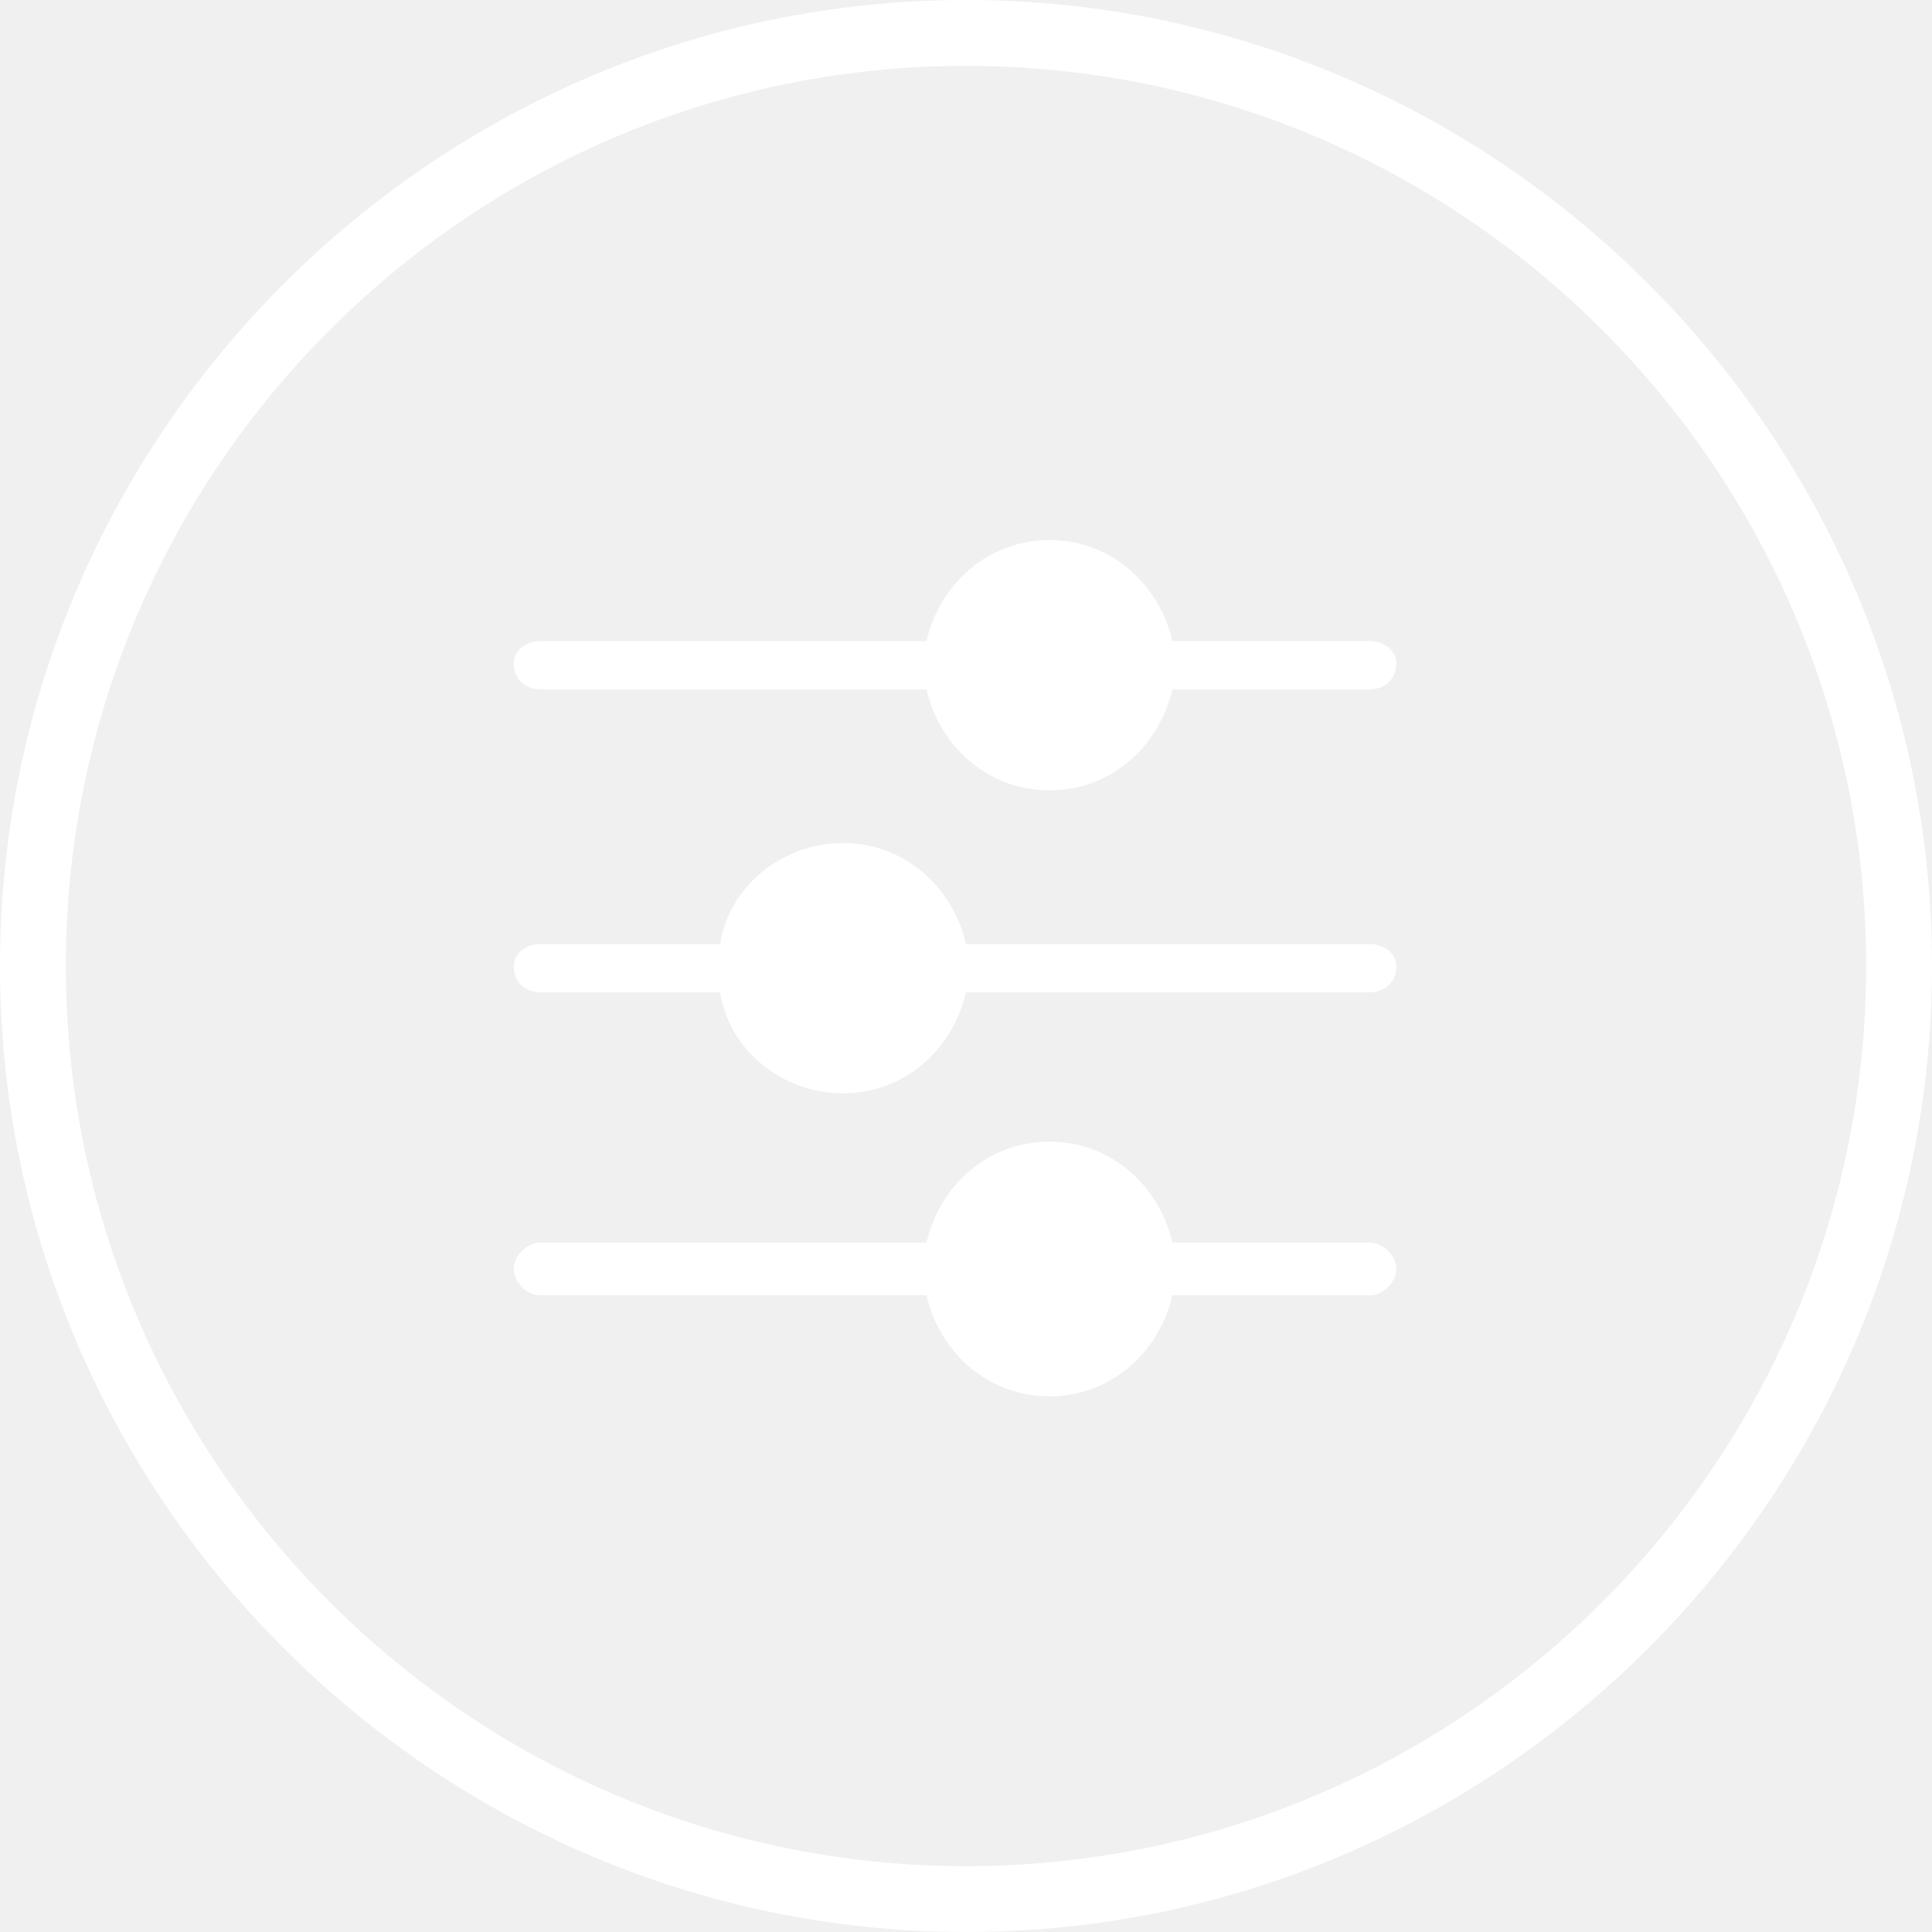
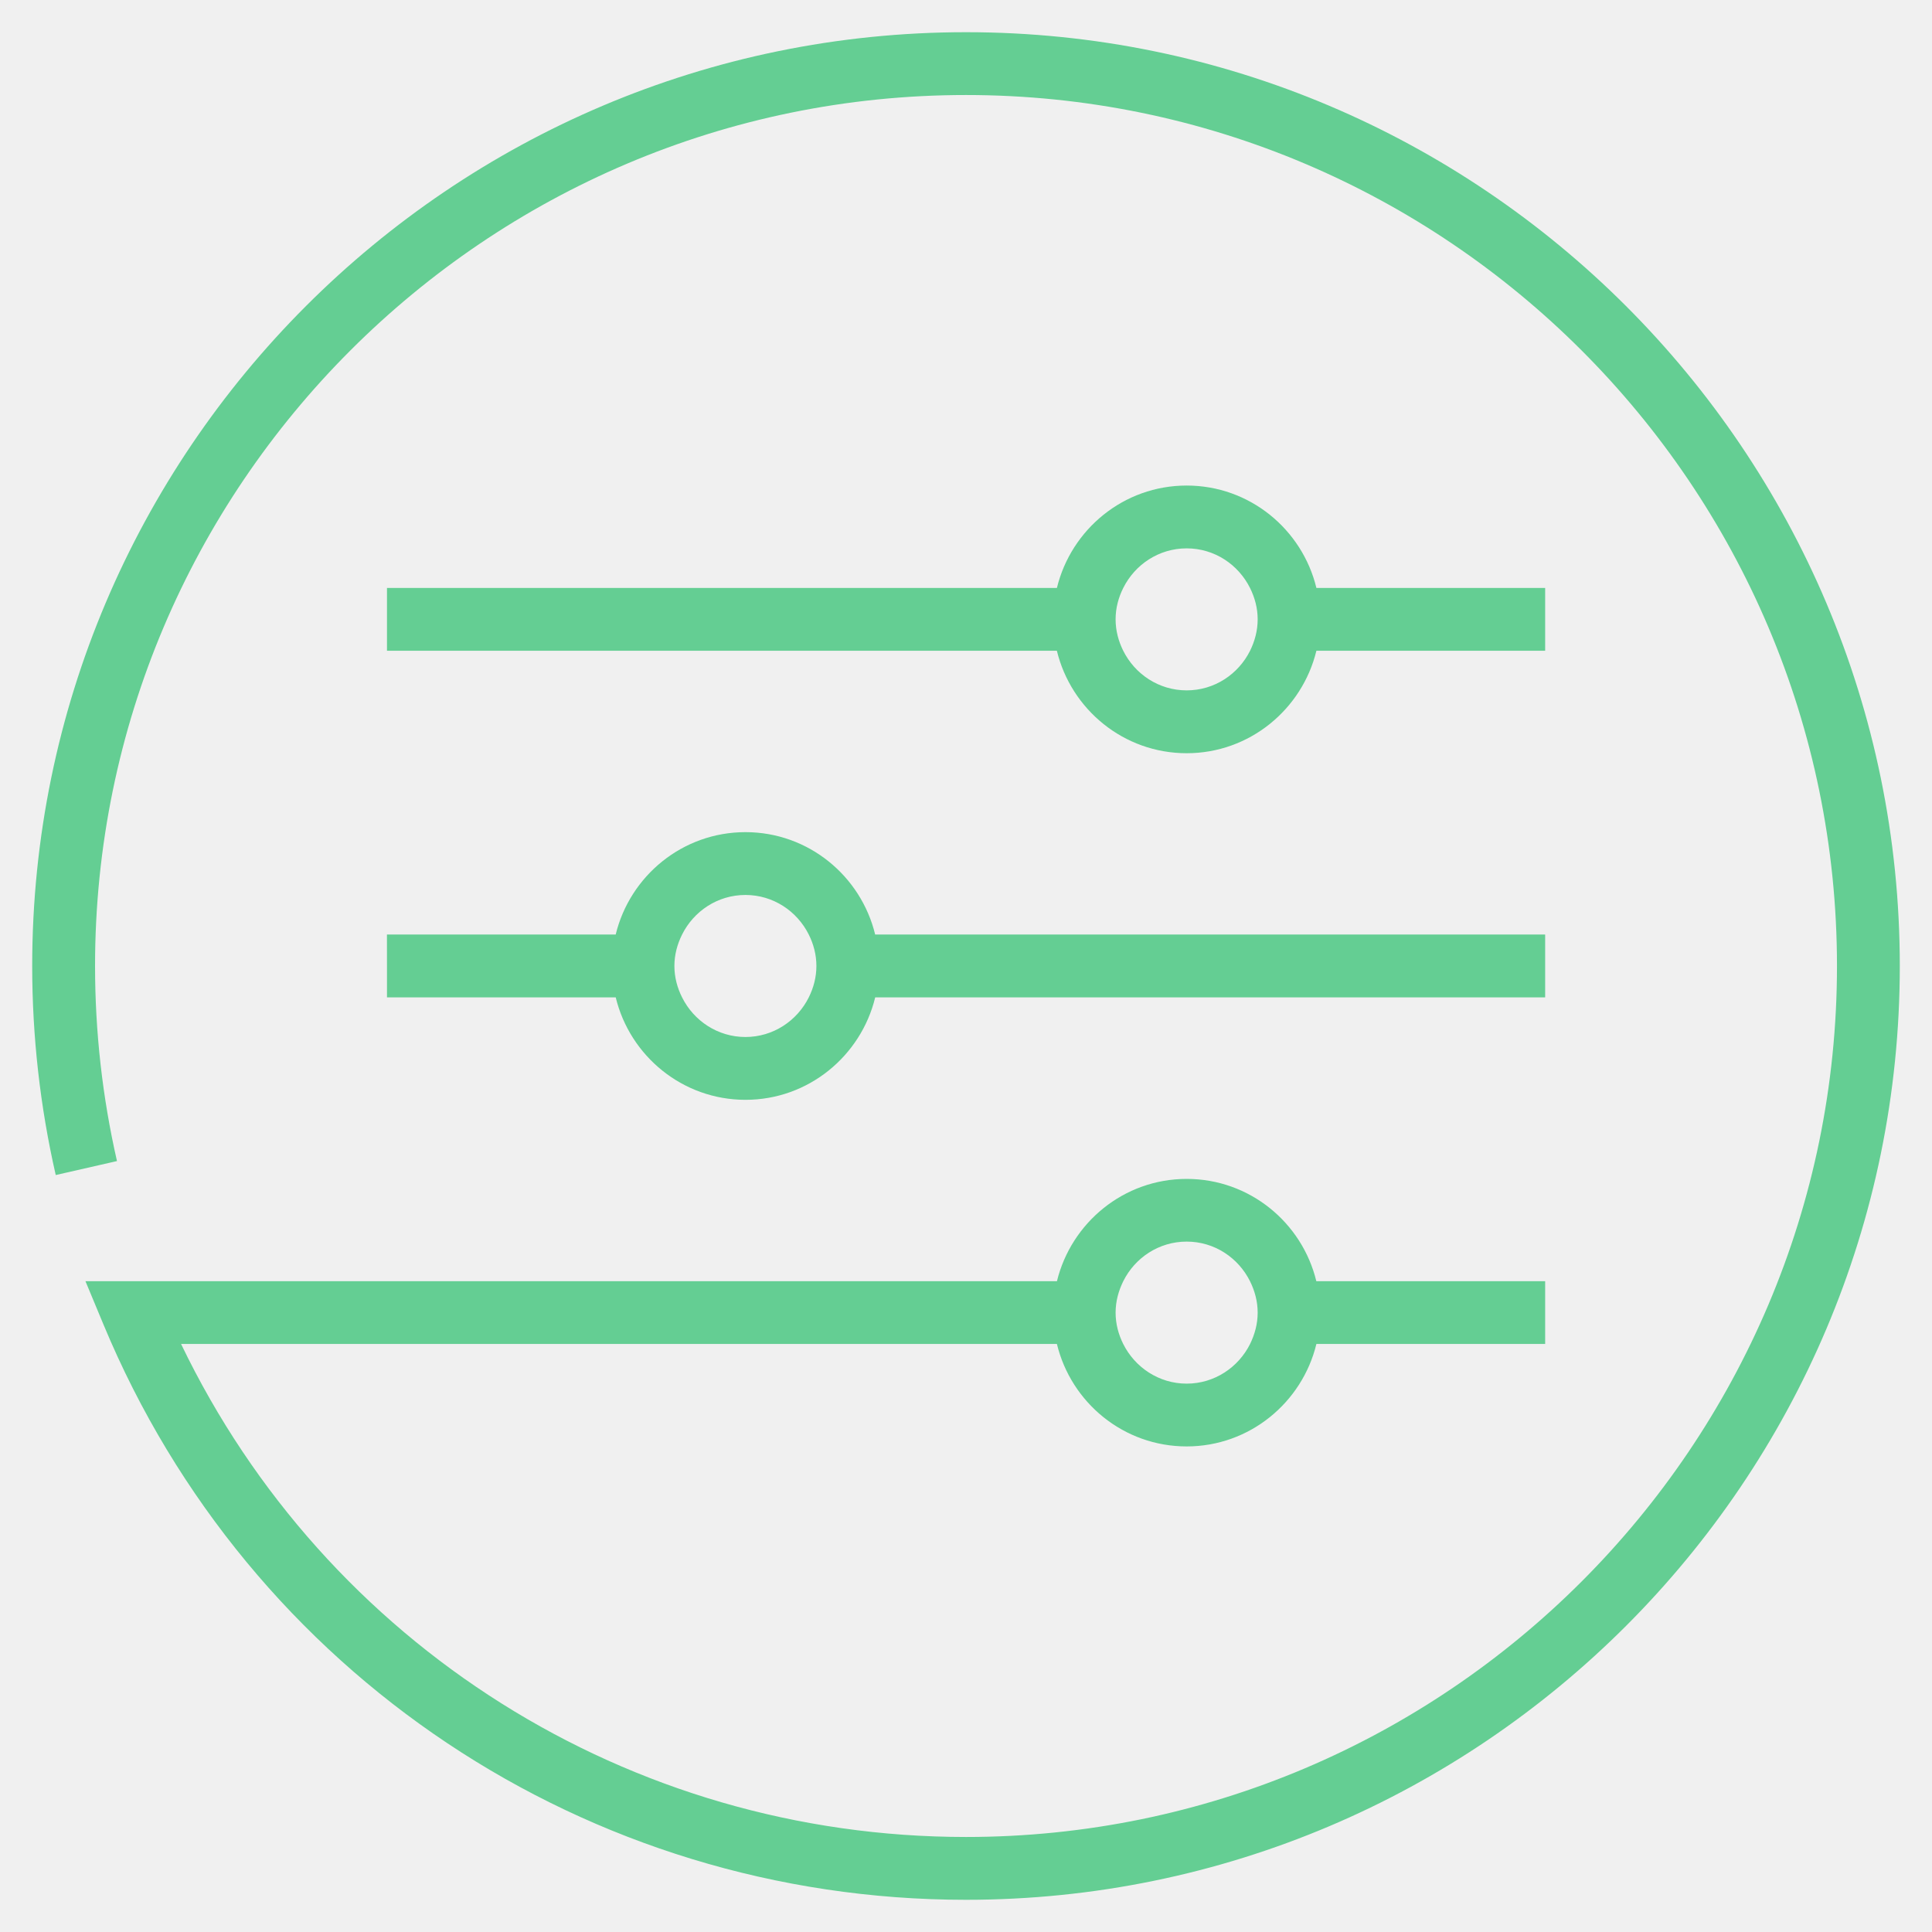
- <svg xmlns="http://www.w3.org/2000/svg" width="44" height="44" viewBox="-68 -61 44 44">
-   <style>.a{fill:#FFF;}</style>
-   <g fill="none">
-     <path d="M-46-17C-58.1-17-68-26.9-68-39 -68-51.1-58.1-61-46-61 -33.9-61-24-51.1-24-39 -24-26.9-33.9-17-46-17L-46-17 -46-17ZM-46-59.5C-57.3-59.5-66.5-50.3-66.5-39 -66.5-27.7-57.3-18.5-46-18.5 -34.7-18.5-25.5-27.7-25.5-39 -25.5-50.3-34.7-59.5-46-59.5L-46-59.5 -46-59.5Z" class="a" />
-     <path d="M-36.8-31.5C-36.5-31.5-36.2-31.8-36.2-32.1 -36.2-32.4-36.5-32.7-36.8-32.7L-41.3-32.7C-41.6-34-42.7-35-44.1-35 -45.5-35-46.6-34-46.9-32.7L-55.7-32.7C-56-32.7-56.3-32.4-56.3-32.1 -56.3-31.8-56-31.5-55.7-31.5L-46.9-31.5C-46.6-30.2-45.5-29.2-44.1-29.2 -42.7-29.2-41.6-30.2-41.3-31.5L-36.8-31.5 -36.8-31.5Z" class="a" />
-     <path d="M-36.8-45.3C-36.5-45.3-36.2-45.5-36.2-45.9 -36.2-46.2-36.5-46.4-36.8-46.4L-41.3-46.4C-41.6-47.7-42.7-48.7-44.1-48.7 -45.5-48.7-46.6-47.7-46.9-46.4L-55.7-46.4C-56-46.4-56.3-46.2-56.3-45.9 -56.3-45.5-56-45.3-55.7-45.3L-46.9-45.3C-46.6-44-45.5-43-44.1-43 -42.7-43-41.6-44-41.3-45.3L-36.8-45.3 -36.8-45.3Z" class="a" />
-     <path d="M-48.8-40.7C-47.9-40.7-47.1-39.9-47.1-39 -47.1-38-47.9-37.2-48.8-37.2 -49.8-37.2-50.5-38-50.5-39 -50.5-39.9-49.8-40.7-48.8-40.7L-48.8-40.7Z" class="a" />
-     <path d="M-36.8-38.4C-36.5-38.4-36.2-38.6-36.2-39 -36.2-39.3-36.5-39.5-36.8-39.5L-46-39.5C-46.3-40.8-47.4-41.8-48.8-41.8 -50.2-41.8-51.4-40.8-51.6-39.5L-55.7-39.5C-56-39.5-56.3-39.3-56.3-39 -56.3-38.6-56-38.4-55.7-38.4L-51.6-38.4C-51.4-37.1-50.2-36.1-48.8-36.1 -47.4-36.1-46.3-37.1-46-38.4L-36.8-38.4 -36.8-38.4Z" class="a" />
+ <svg xmlns="http://www.w3.org/2000/svg" version="1.1" id="Layer_1" x="0px" y="0px" width="60px" height="60px" viewBox="0 0 60 60" enable-background="new 0 0 60 60" xml:space="preserve">
+   <g>
+     <path fill="#64CE93" d="M12.018,29.999v0.976h7.104c0.441,1.82,2.075,3.181,4.03,3.181c1.954,0,3.586-1.362,4.028-3.181h20.806   v-0.976v-0.976H27.179c-0.441-1.82-2.074-3.18-4.028-3.18c-1.955,0-3.588,1.36-4.03,3.18h-7.104L12.018,29.999L12.018,29.999z    M21.183,29.023c0.361-0.725,1.103-1.229,1.967-1.229c0.863,0,1.605,0.504,1.967,1.229c0.147,0.295,0.237,0.624,0.237,0.976   s-0.09,0.681-0.237,0.976c-0.361,0.725-1.104,1.23-1.967,1.23s-1.607-0.506-1.967-1.23c-0.148-0.295-0.239-0.624-0.239-0.976   S21.035,29.319,21.183,29.023z" />
+     <path fill="#64CE93" d="M36.853,23.392c1.953,0,3.586-1.361,4.029-3.182h7.104v-0.976v-0.975h-7.104   c-0.441-1.82-2.073-3.18-4.029-3.18s-3.587,1.36-4.03,3.18H12.018v0.975v0.976h20.804C33.264,22.031,34.896,23.392,36.853,23.392z    M34.884,18.259c0.362-0.725,1.104-1.229,1.969-1.229s1.605,0.504,1.967,1.229c0.147,0.295,0.238,0.623,0.238,0.975   c0,0.353-0.091,0.681-0.236,0.976c-0.363,0.726-1.104,1.23-1.969,1.23c-0.865,0-1.607-0.504-1.97-1.23   c-0.146-0.294-0.237-0.623-0.237-0.976C34.646,18.882,34.736,18.554,34.884,18.259z" />
+     <path fill="#64CE93" d="M30,1C14.009,1,1,14.009,1,29.999c0,2.188,0.246,4.37,0.731,6.493l1.902-0.434   c-0.452-1.979-0.681-4.017-0.681-6.058C2.951,15.085,15.085,2.951,30,2.951c14.914,0,27.049,12.133,27.049,27.048   c0,14.914-12.135,27.05-27.049,27.05c-10.468,0-19.881-5.962-24.377-15.311h27.2c0.441,1.822,2.072,3.182,4.03,3.182   c1.953,0,3.587-1.361,4.029-3.182h7.104v-1.949H40.88c-0.441-1.82-2.073-3.177-4.027-3.177s-3.584,1.36-4.029,3.177H2.654   l0.562,1.351C7.732,51.988,18.246,59,30,59c15.99,0,29-13.01,29-29.001C59,14.009,45.99,1,30,1z M34.646,40.765   c0-0.353,0.093-0.682,0.239-0.978c0.362-0.725,1.104-1.228,1.968-1.228c0.864,0,1.604,0.503,1.966,1.228   c0.147,0.296,0.239,0.625,0.239,0.978c0,0.352-0.091,0.677-0.236,0.974c-0.361,0.724-1.104,1.231-1.969,1.231   c-0.865,0-1.608-0.508-1.97-1.231C34.736,41.444,34.646,41.116,34.646,40.765z" />
  </g>
</svg>
